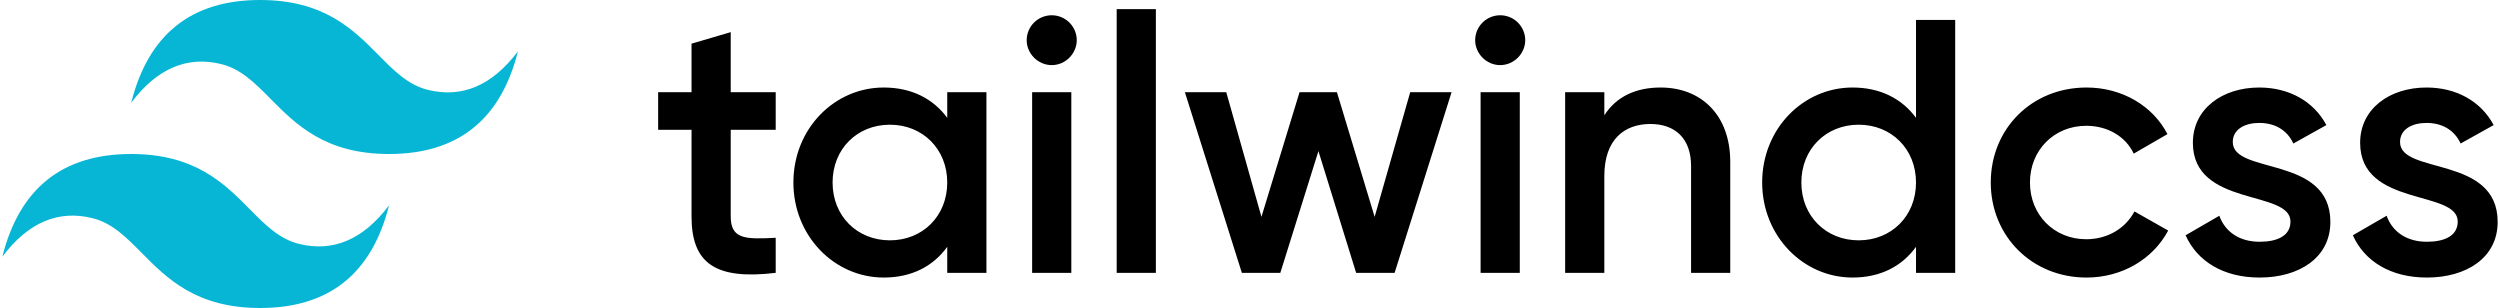
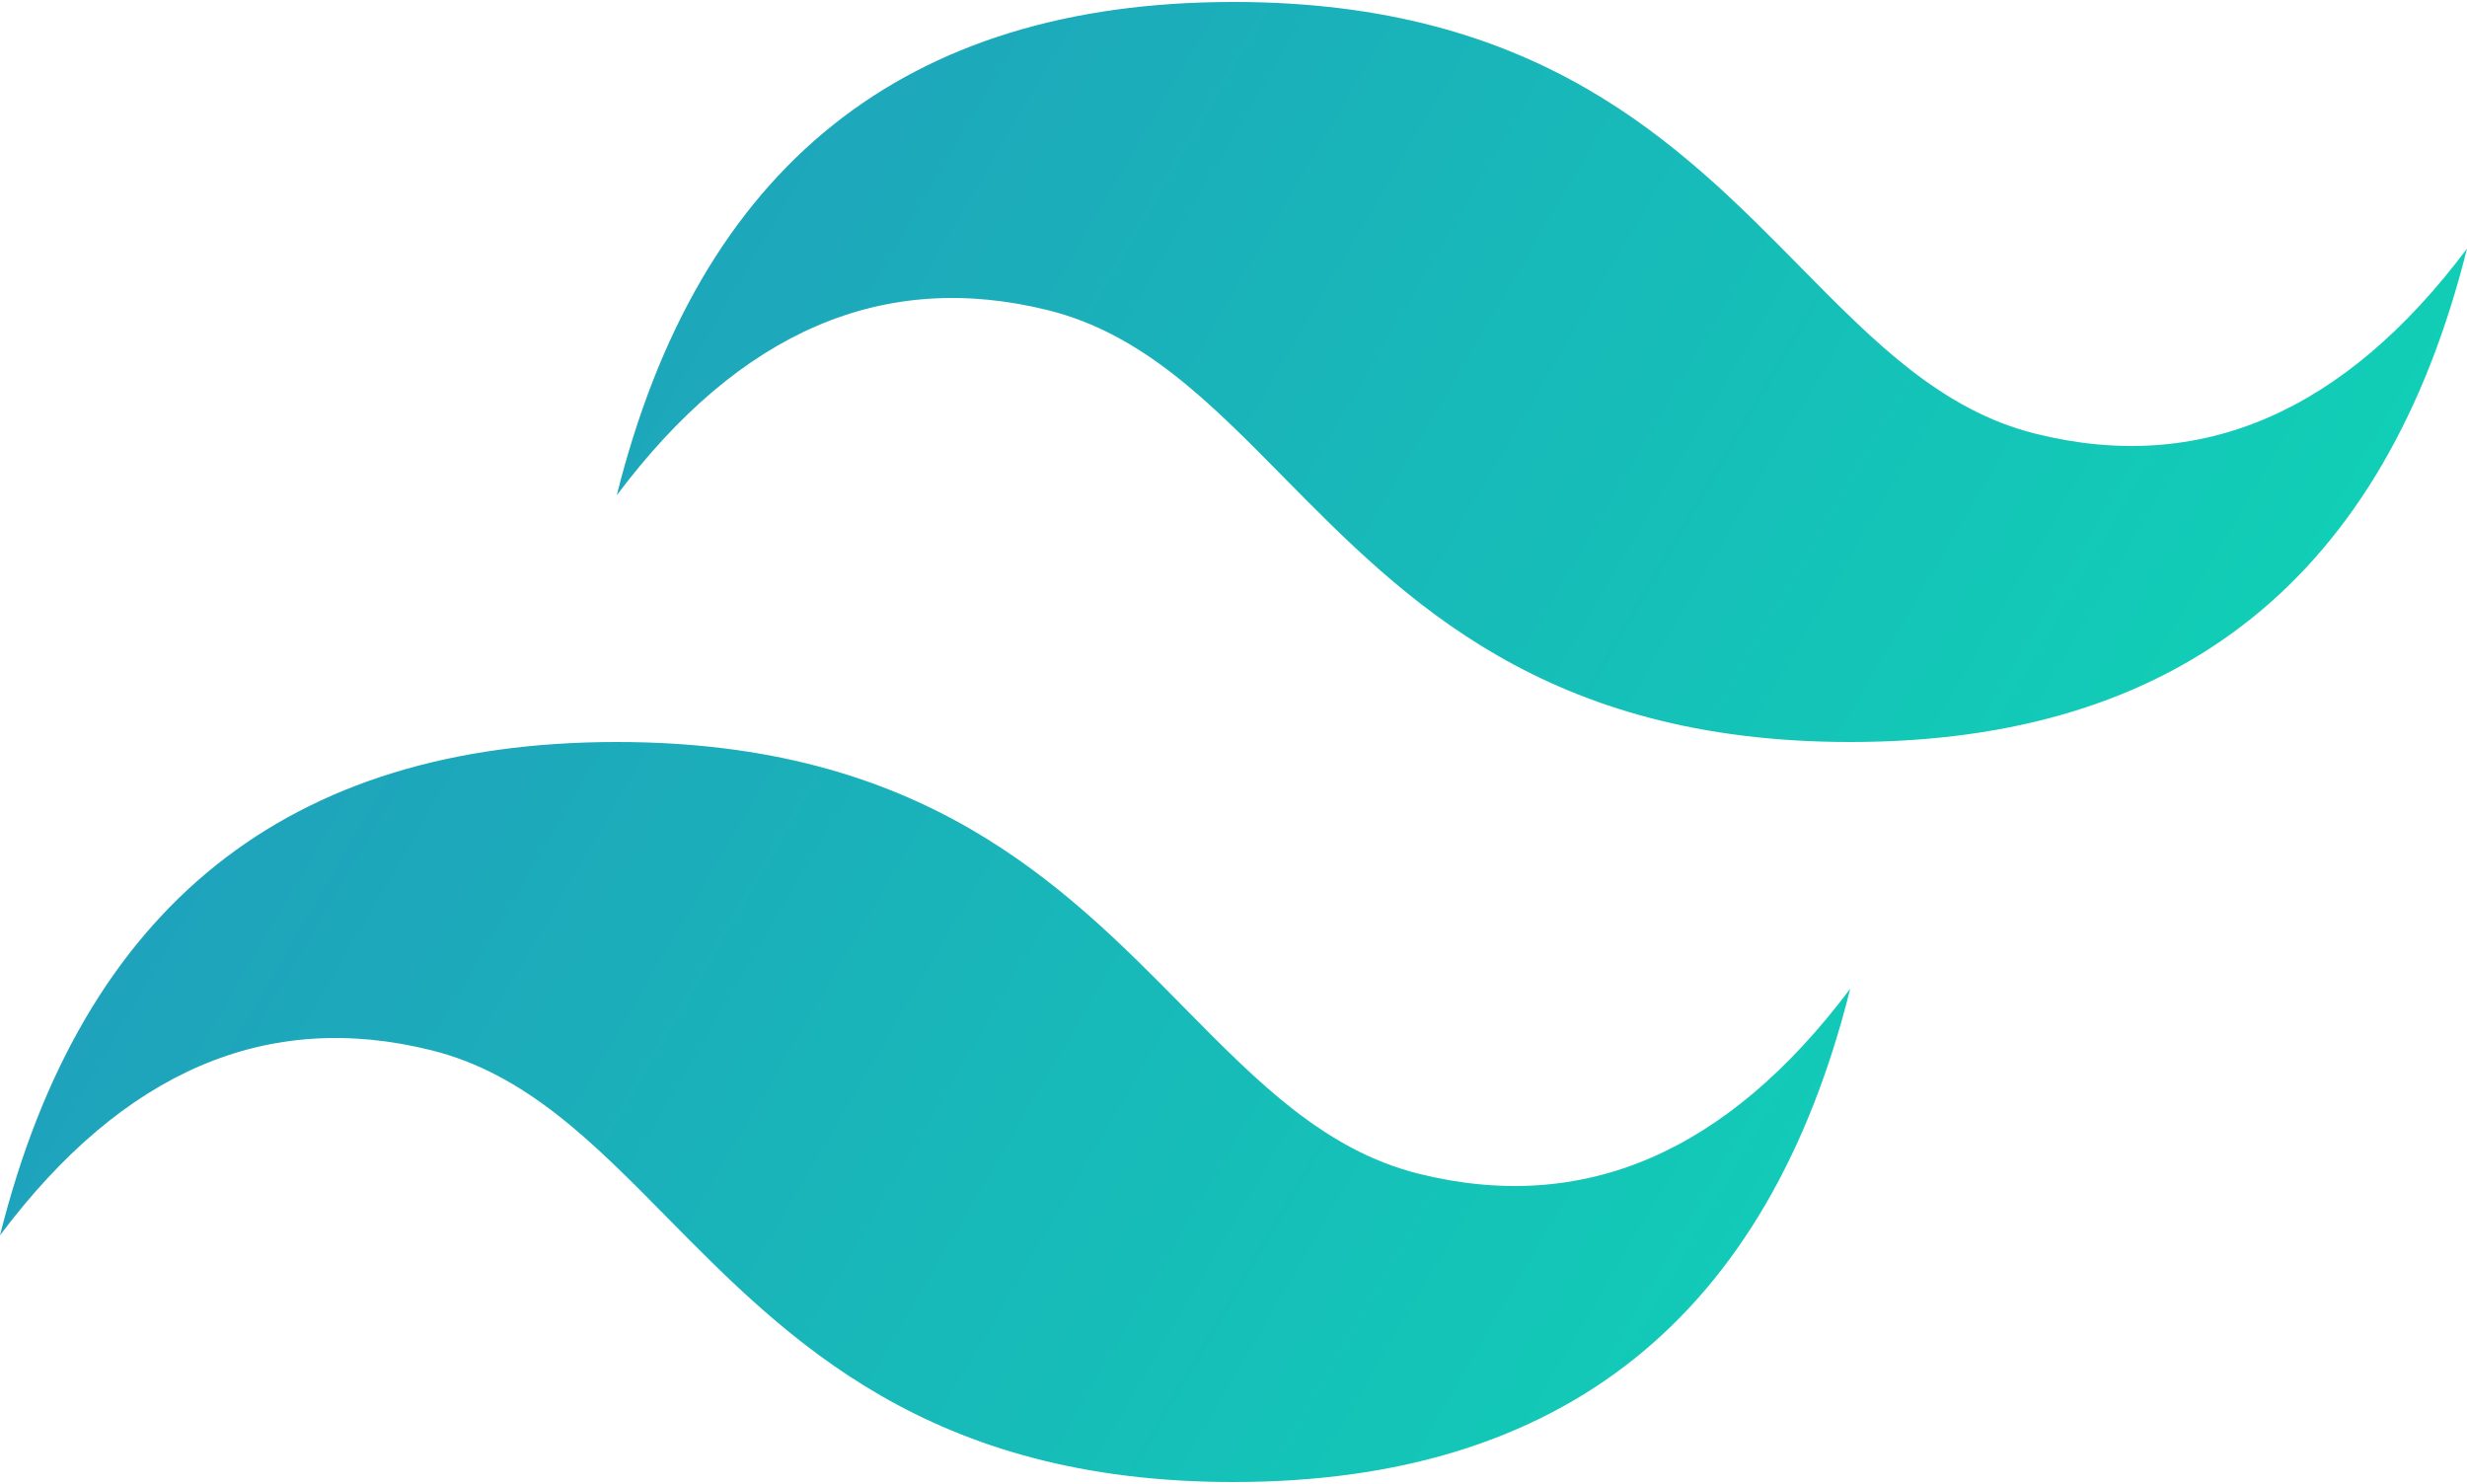
- <svg xmlns="http://www.w3.org/2000/svg" height="308" viewBox=".16 .18 799.8 98.72" width="2500">
-   <path d="m248.04 41.78h-14.42v27.79c0 7.41 4.89 7.29 14.42 6.83v11.23c-19.3 2.32-26.98-3.01-26.98-18.06v-27.79h-10.7v-12.05h10.7v-15.55l12.56-3.7v19.25h14.42zm54.98-12.05h12.56v57.9h-12.56v-8.34c-4.42 6.14-11.29 9.85-20.36 9.85-15.81 0-28.95-13.32-28.95-30.46 0-17.25 13.14-30.45 28.95-30.45 9.07 0 15.94 3.7 20.36 9.72zm-18.38 47.48c10.47 0 18.38-7.76 18.38-18.53s-7.91-18.53-18.38-18.53-18.37 7.76-18.37 18.53 7.9 18.53 18.37 18.53zm51.87-56.16c-4.42 0-8.03-3.71-8.03-7.99.01-1.05.22-2.09.62-3.06a7.997 7.997 0 0 1 4.34-4.32c.97-.4 2.02-.61 3.07-.61s2.09.21 3.07.61c.97.4 1.85.99 2.6 1.73.74.75 1.33 1.63 1.74 2.59.4.97.61 2.01.61 3.06 0 4.28-3.6 7.99-8.02 7.99zm-6.28 66.58v-57.9h12.56v57.9zm27.1 0v-84.53h12.56v84.53zm94.08-57.9h13.26l-18.26 57.9h-12.33l-12.09-39.02-12.21 39.02h-12.33l-18.26-57.9h13.26l11.28 39.95 12.21-39.95h11.98l12.09 39.95zm28.84-8.68c-4.42 0-8.02-3.71-8.02-7.99 0-1.05.21-2.09.61-3.06.41-.96 1-1.84 1.74-2.59.75-.74 1.63-1.33 2.6-1.73.98-.4 2.02-.61 3.07-.61a8.044 8.044 0 0 1 5.67 2.34c.75.75 1.34 1.63 1.74 2.59.41.97.62 2.01.62 3.06 0 4.28-3.61 7.99-8.03 7.99zm-6.28 66.58v-57.9h12.56v57.9zm80.02-35.55v35.55h-12.56v-34.27c0-8.81-5.12-13.44-13.03-13.44-8.26 0-14.77 4.87-14.77 16.68v31.03h-12.56v-57.9h12.56v7.41c3.84-6.02 10.12-8.91 18.03-8.91 13.02 0 22.33 8.8 22.33 23.85zm59.54-45.51h12.56v81.06h-12.56v-8.34c-4.42 6.14-11.28 9.85-20.35 9.85-15.82 0-28.96-13.32-28.96-30.46 0-17.25 13.14-30.45 28.96-30.45 9.07 0 15.93 3.7 20.35 9.72zm-18.37 70.64c10.46 0 18.37-7.76 18.37-18.53s-7.91-18.53-18.37-18.53c-10.47 0-18.38 7.76-18.38 18.53s7.91 18.53 18.38 18.53zm42.33-18.53c0-17.25 13.14-30.45 30.7-30.45 11.4 0 21.28 5.9 25.93 14.94l-10.81 6.25c-2.56-5.44-8.26-8.92-15.24-8.92-10.23 0-18.02 7.76-18.02 18.18s7.79 18.18 18.02 18.18c6.98 0 12.68-3.59 15.47-8.91l10.82 6.13c-4.89 9.15-14.77 15.06-26.17 15.06-17.56 0-30.7-13.32-30.7-30.46zm108.85 12.62c0 11.58-10.12 17.84-22.68 17.84-11.63 0-20-5.22-23.72-13.55l10.81-6.26c1.87 5.22 6.52 8.34 12.91 8.34 5.59 0 9.89-1.85 9.89-6.48 0-10.31-31.28-4.52-31.28-25.25 0-10.88 9.42-17.71 21.28-17.71 9.53 0 17.44 4.4 21.51 12.04l-10.58 5.91c-2.09-4.52-6.16-6.6-10.93-6.6-4.54 0-8.49 1.96-8.49 6.13 0 10.54 31.28 4.17 31.28 25.59zm53.62 0c0 11.58-10.12 17.84-22.68 17.84-11.63 0-20.01-5.22-23.73-13.55l10.82-6.26c1.86 5.22 6.51 8.34 12.91 8.34 5.58 0 9.88-1.85 9.88-6.48 0-10.31-31.28-4.52-31.28-25.25 0-10.88 9.42-17.71 21.28-17.71 9.54 0 17.45 4.4 21.52 12.04l-10.59 5.91c-2.09-4.52-6.16-6.6-10.93-6.6-4.53 0-8.49 1.96-8.49 6.13 0 10.54 31.29 4.17 31.29 25.59z" />
-   <path d="m82.79.18c-22.03 0-35.81 10.97-41.32 32.91 8.27-10.97 17.91-15.09 28.93-12.35 6.28 1.57 10.77 6.11 15.75 11.14 8.1 8.18 17.48 17.66 37.96 17.66 22.03 0 35.8-10.97 41.31-32.91-8.26 10.97-17.9 15.08-28.92 12.34-6.28-1.56-10.78-6.11-15.75-11.13-8.1-8.19-17.48-17.66-37.96-17.66zm-41.32 49.36c-22.03 0-35.8 10.97-41.31 32.91 8.26-10.97 17.9-15.08 28.92-12.34 6.29 1.56 10.78 6.11 15.75 11.13 8.1 8.19 17.48 17.66 37.96 17.66 22.04 0 35.81-10.97 41.32-32.91-8.27 10.97-17.91 15.09-28.92 12.35-6.29-1.57-10.78-6.11-15.76-11.14-8.1-8.18-17.48-17.66-37.96-17.66z" fill="#06b6d4" />
+ <svg xmlns="http://www.w3.org/2000/svg" height="1504" preserveAspectRatio="xMidYMid" width="2500" viewBox="0 0 256 153.6">
+   <linearGradient id="a" x1="-2.778%" y1="32%" y2="67.556%">
+     <stop offset="0" stop-color="#2298bd" />
+     <stop offset="1" stop-color="#0ed7b5" />
+   </linearGradient>
+   <path d="M128 0C93.867 0 72.533 17.067 64 51.2 76.8 34.133 91.733 27.733 108.8 32c9.737 2.434 16.697 9.499 24.401 17.318C145.751 62.057 160.275 76.8 192 76.8c34.133 0 55.467-17.067 64-51.2-12.8 17.067-27.733 23.467-44.8 19.2-9.737-2.434-16.697-9.499-24.401-17.318C174.249 14.743 159.725 0 128 0zM64 76.8C29.867 76.8 8.533 93.867 0 128c12.8-17.067 27.733-23.467 44.8-19.2 9.737 2.434 16.697 9.499 24.401 17.318C81.751 138.857 96.275 153.6 128 153.6c34.133 0 55.467-17.067 64-51.2-12.8 17.067-27.733 23.467-44.8 19.2-9.737-2.434-16.697-9.499-24.401-17.318C110.249 91.543 95.725 76.8 64 76.8z" fill="url(#a)" />
</svg>
